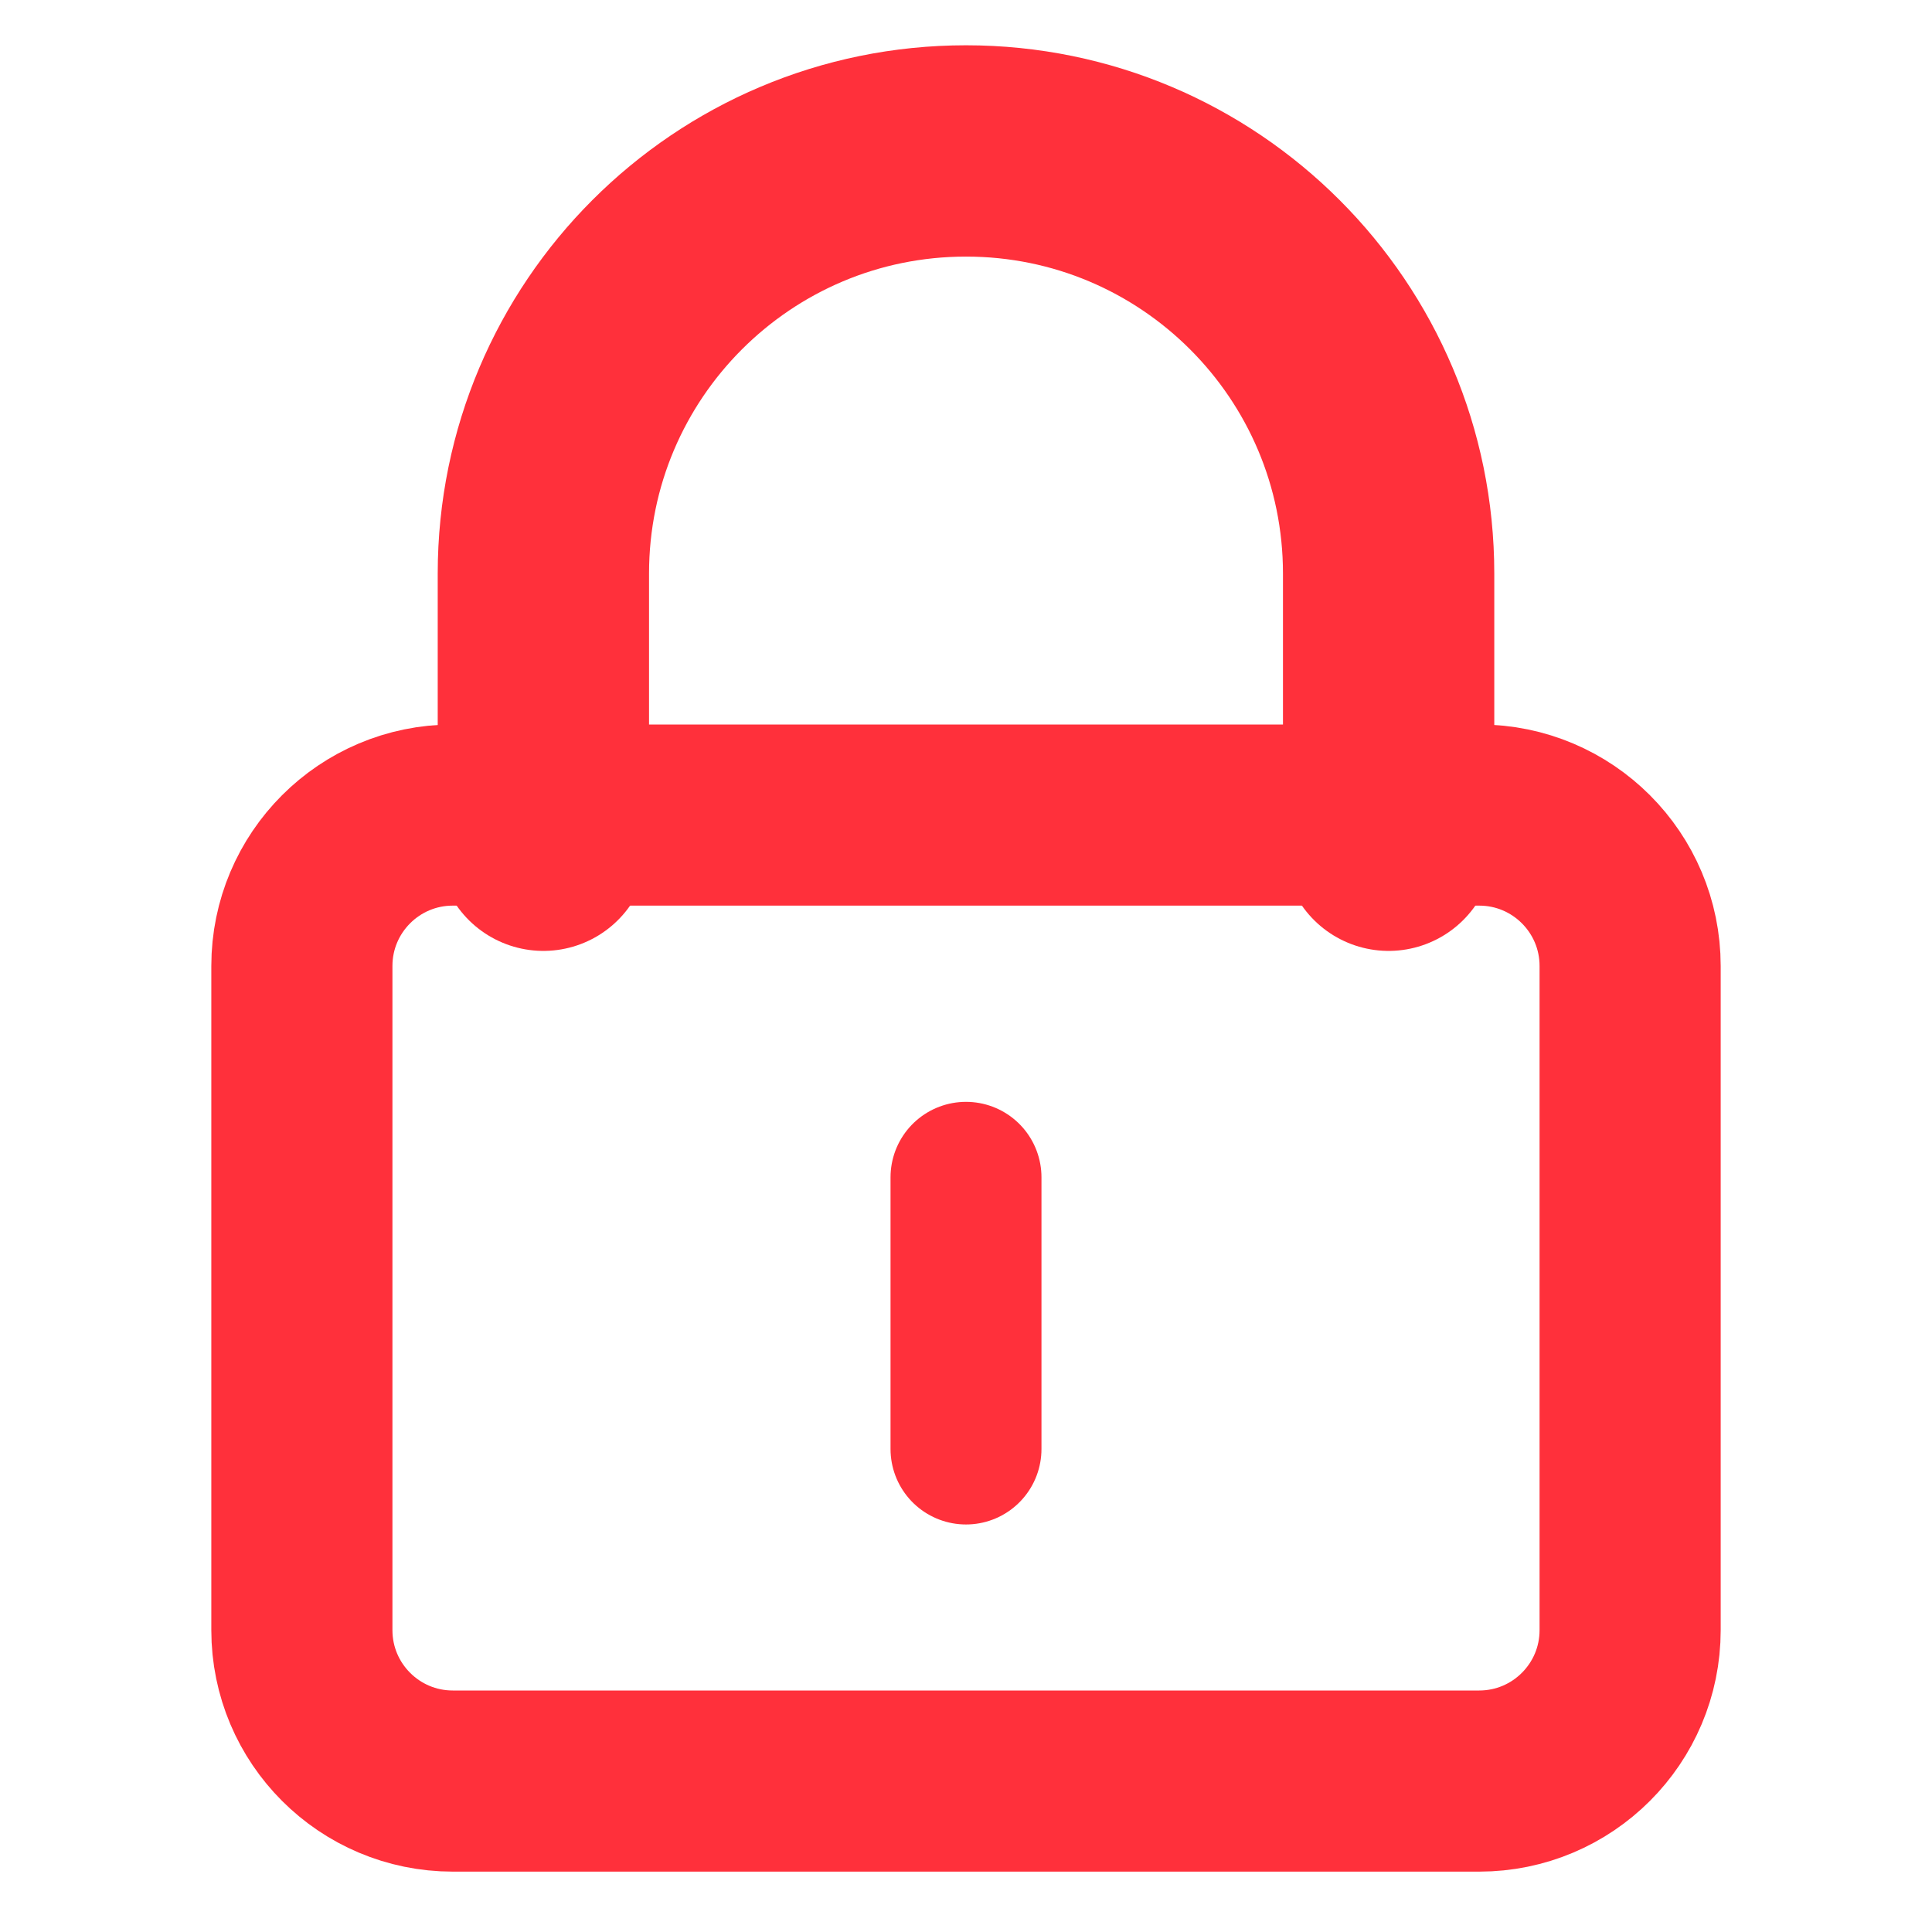
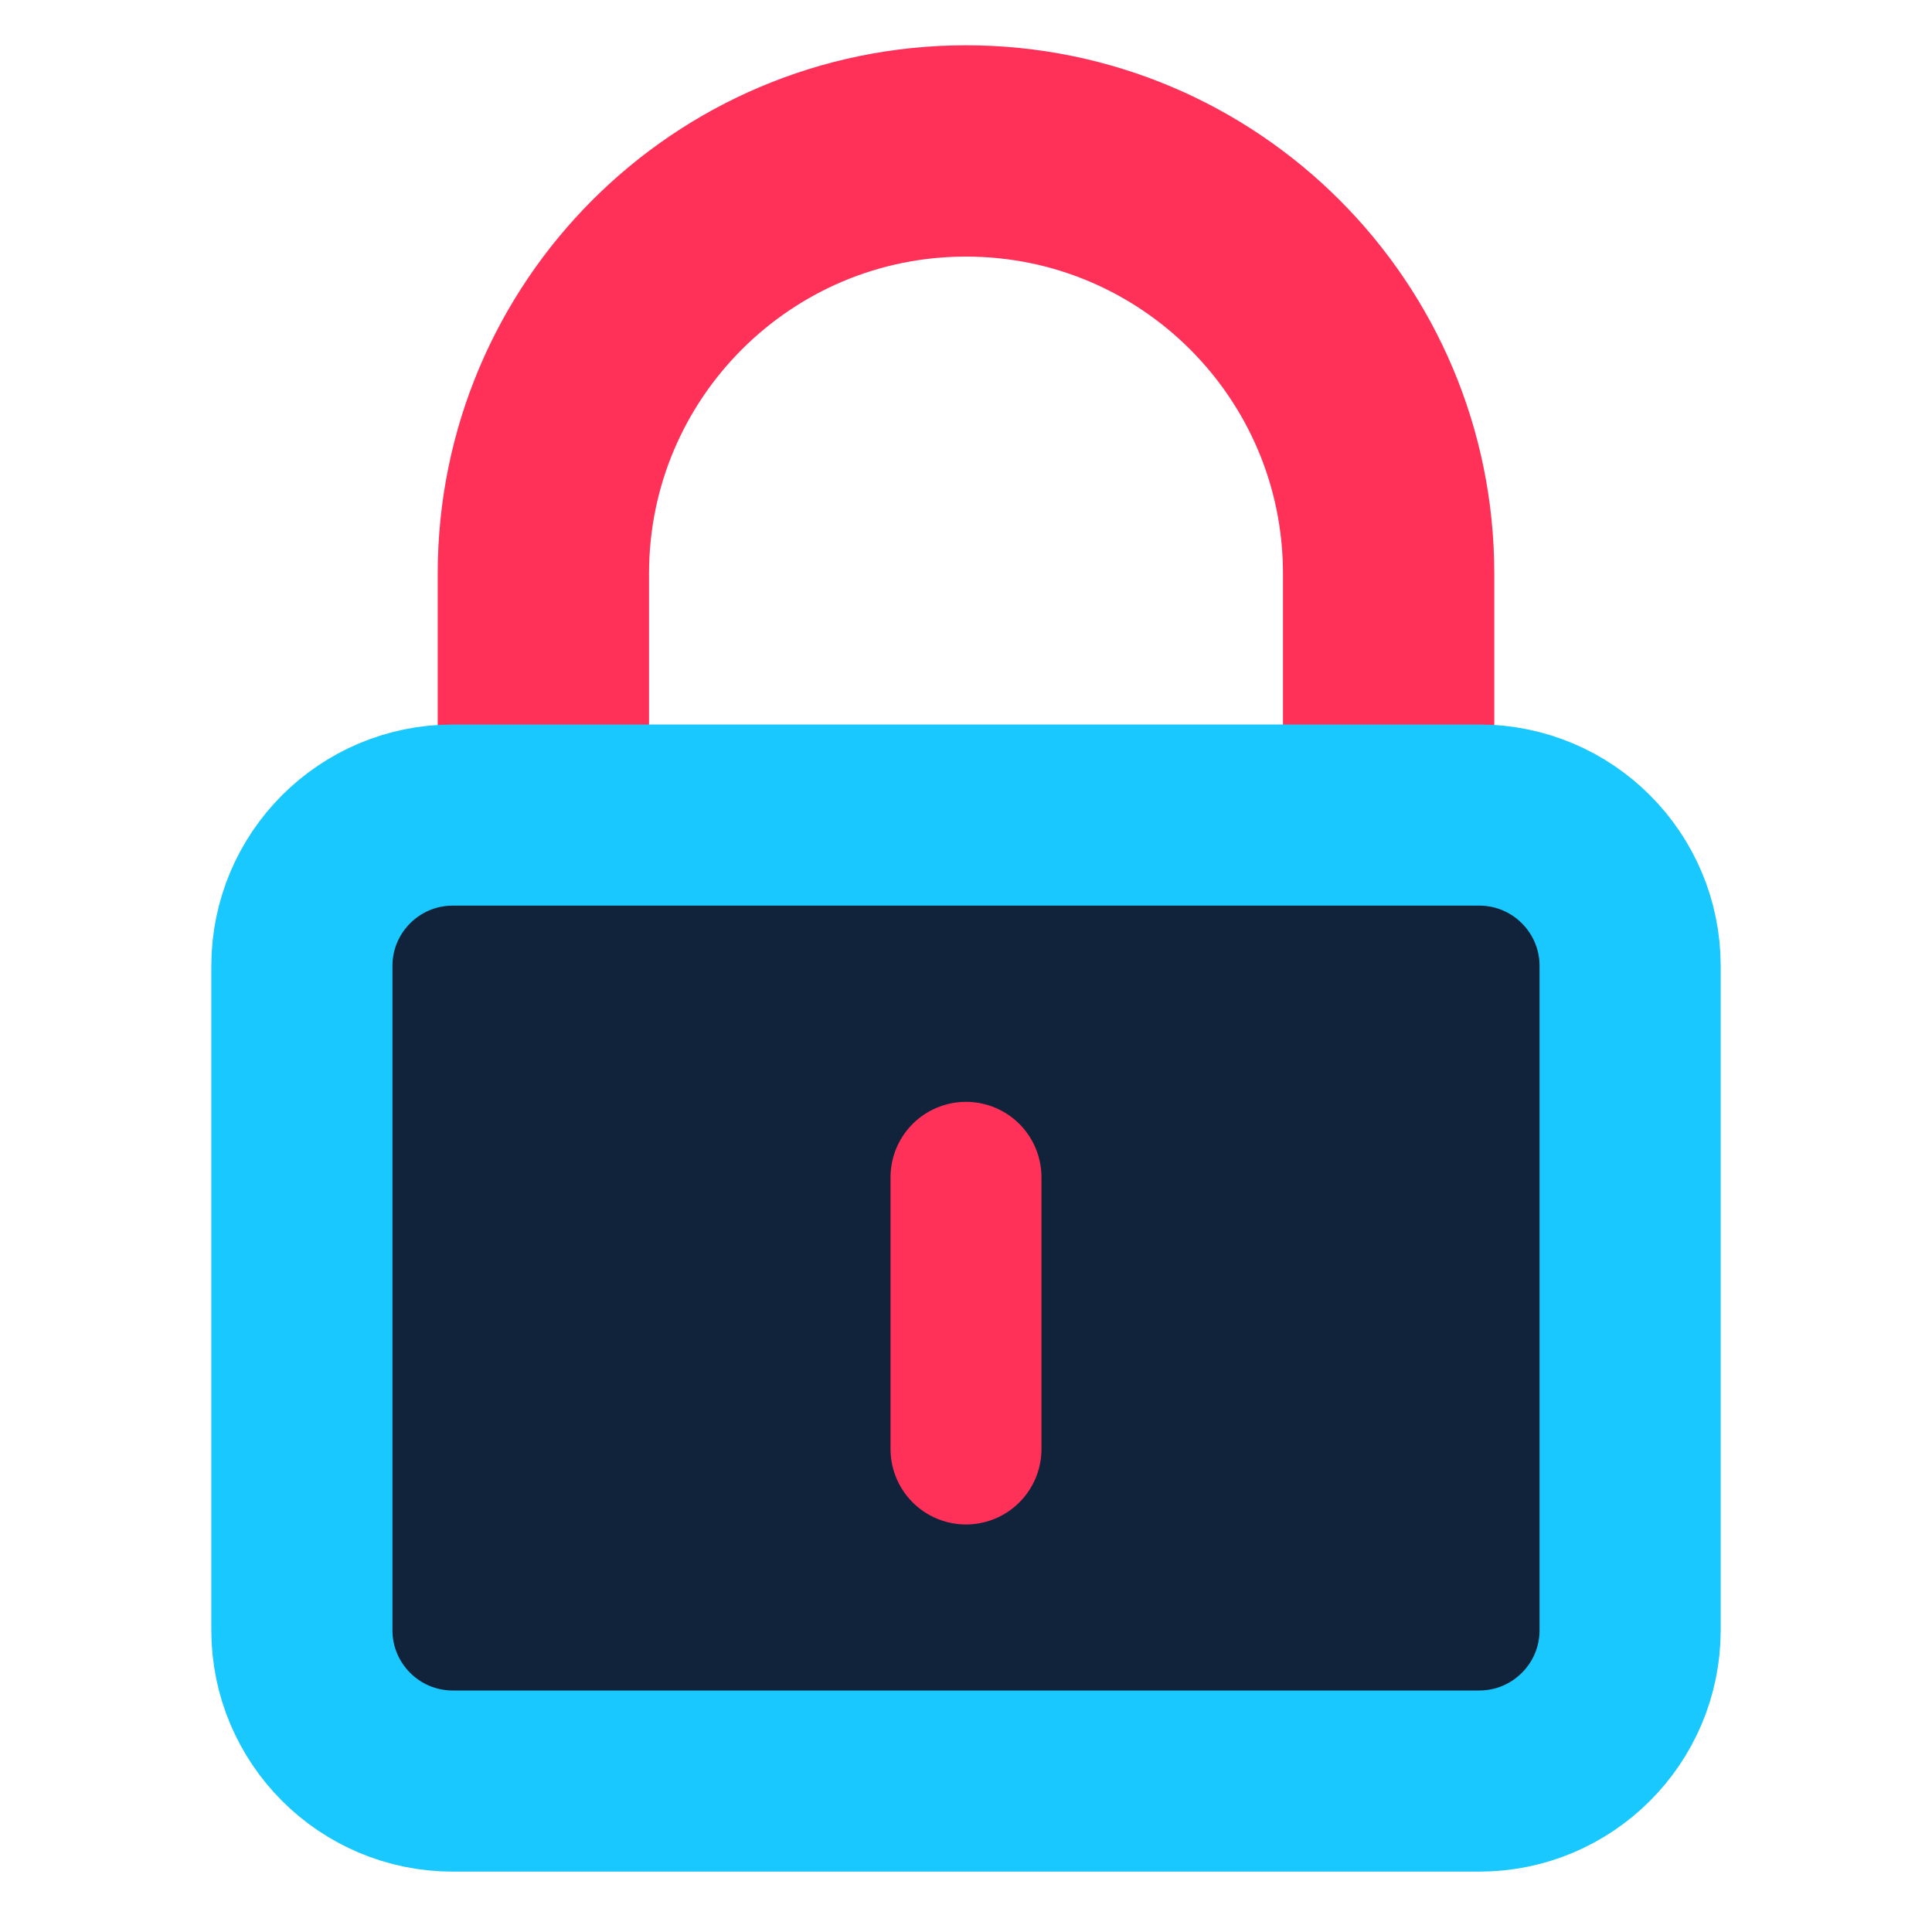
<svg xmlns="http://www.w3.org/2000/svg" viewBox="0 0 64 64">
-   <path d="M18 28v-9a14 14 0 0 1 28 0v9" fill="none" stroke="#ff303b" stroke-width="7" stroke-linecap="round" />
-   <rect x="10" y="27" width="44" height="32" rx="5" fill="none" stroke="#ff303b" stroke-width="6" />
-   <path d="M32 39v9" stroke="#ff303b" stroke-width="5" stroke-linecap="round" />
+   <path d="M18 28v-9a14 14 0 0 1 28 0v9" fill="none" stroke="#ff3158" stroke-width="7" stroke-linecap="round" />
+   <rect x="10" y="27" width="44" height="32" rx="5" fill="#10233b" stroke="#18c8ff" stroke-width="6" />
+   <path d="M32 39v9" stroke="#ff3158" stroke-width="5" stroke-linecap="round" />
</svg>
